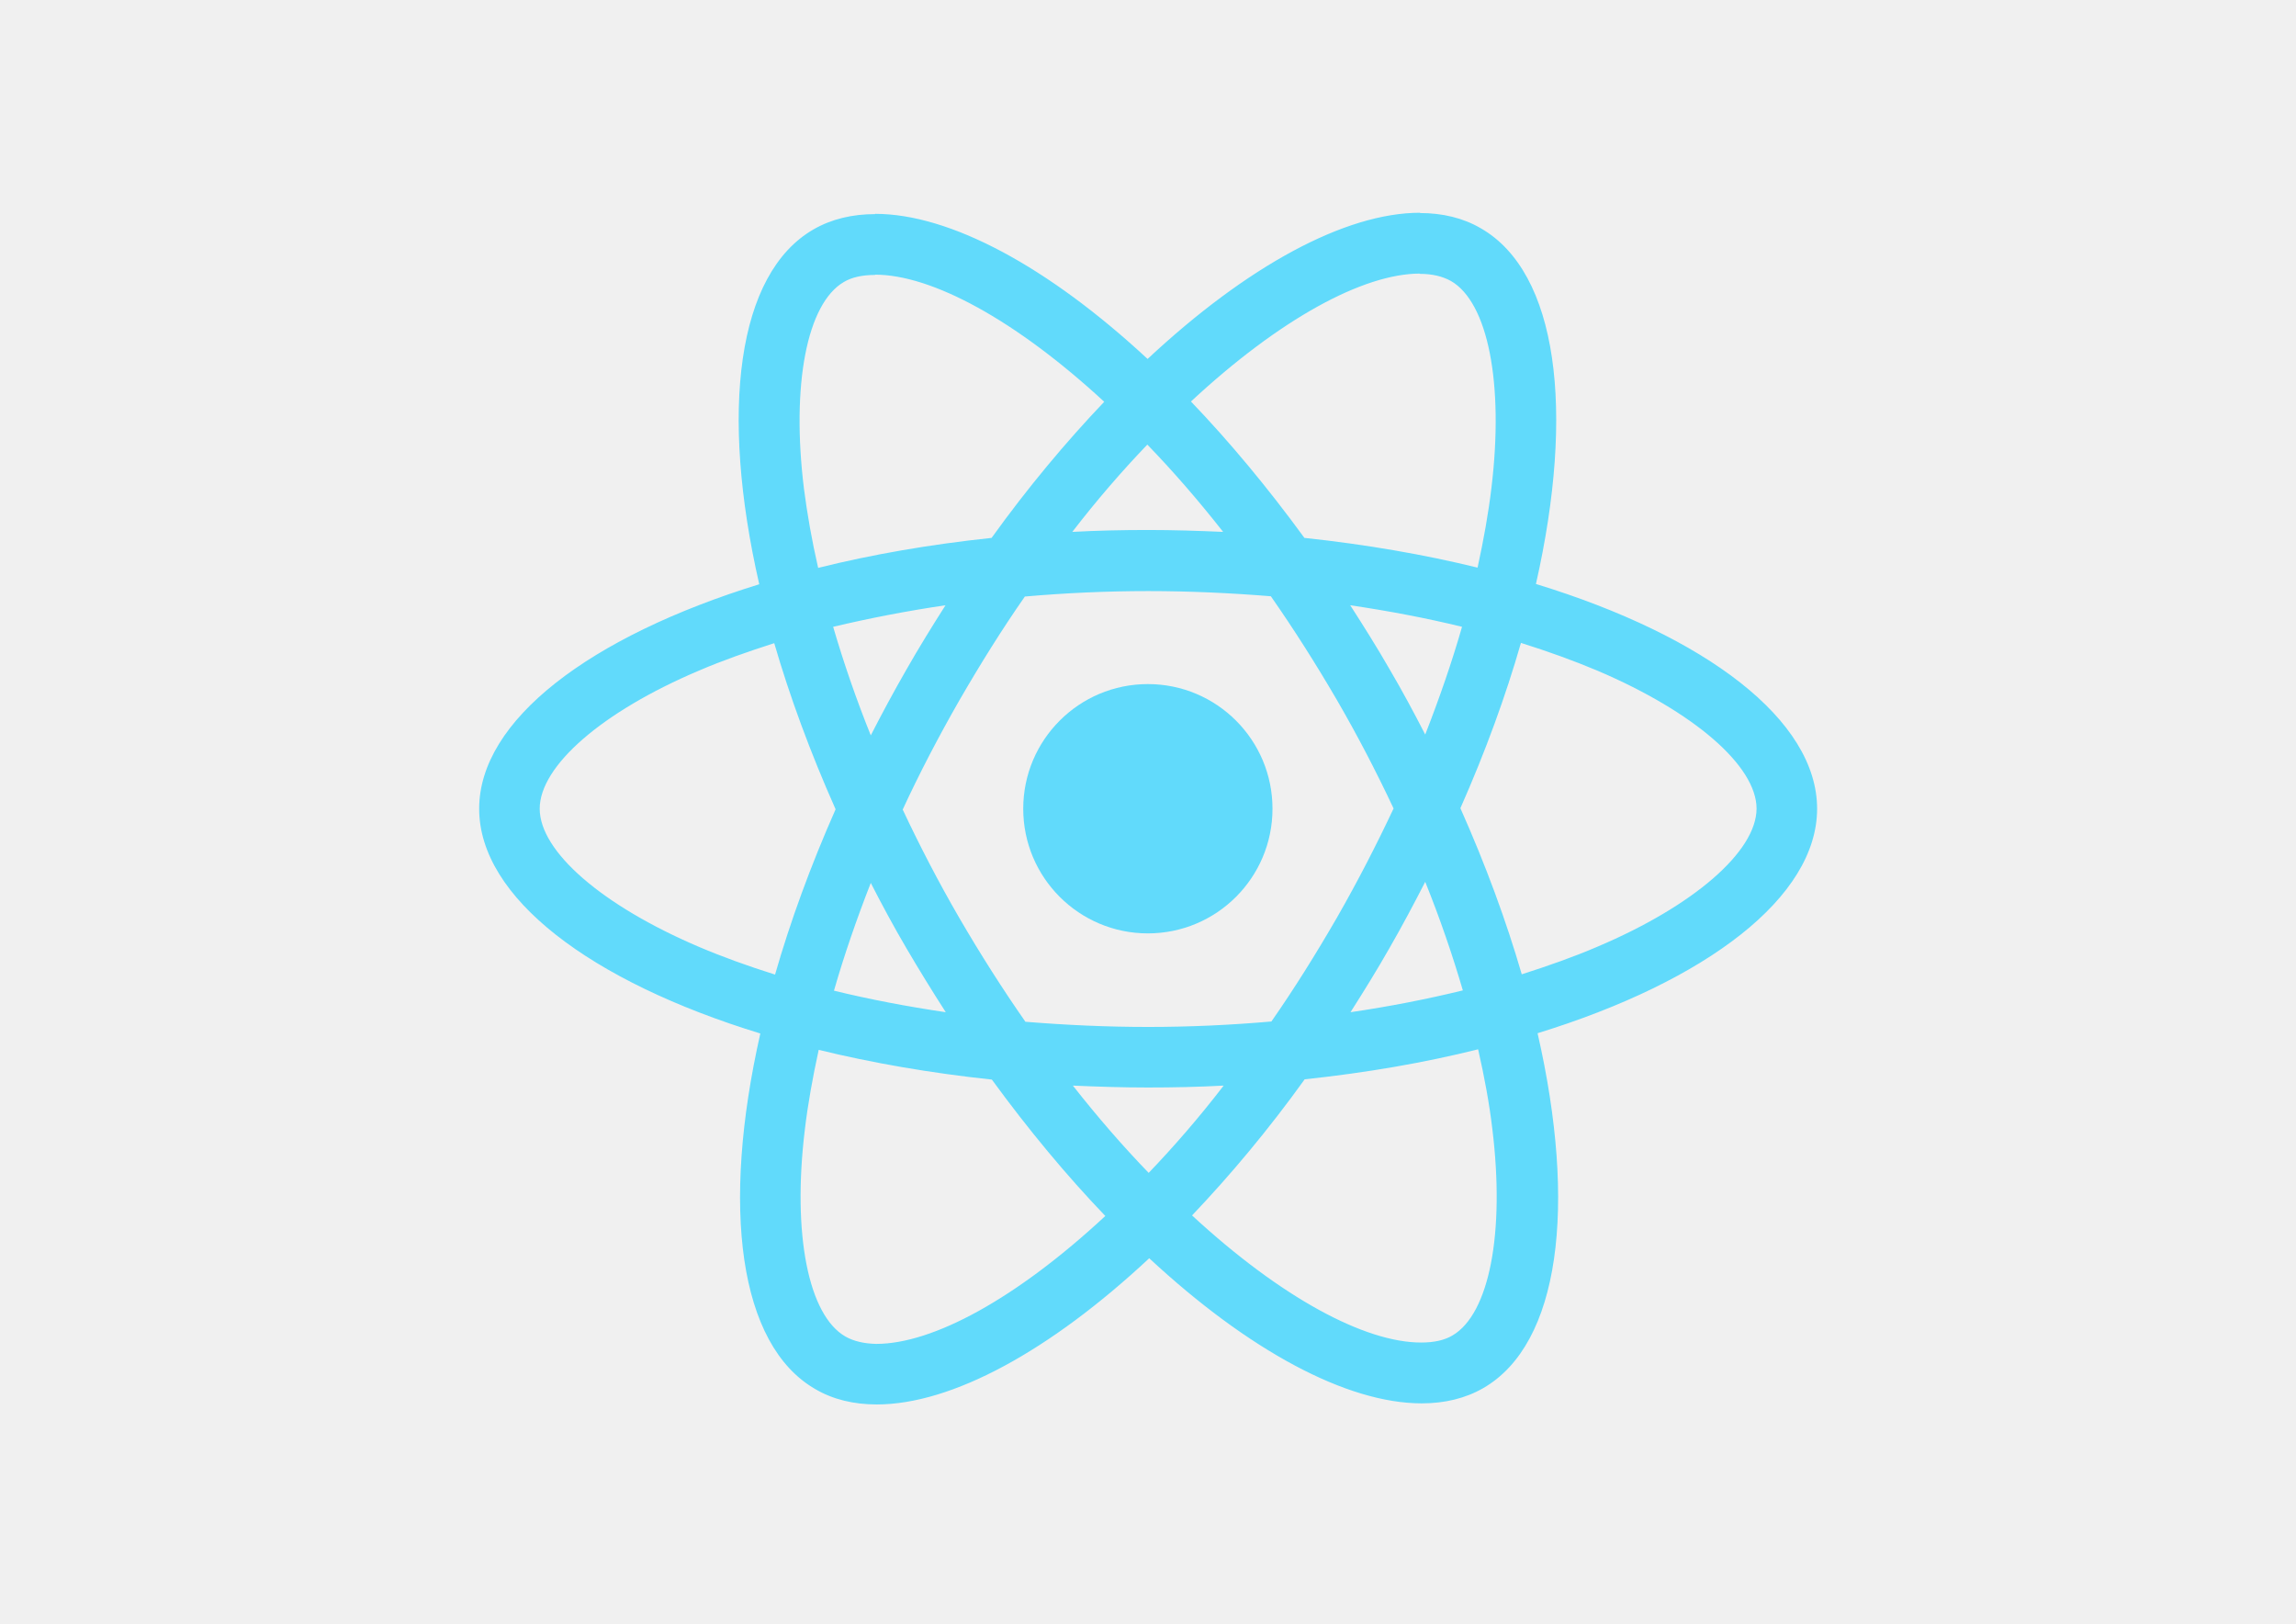
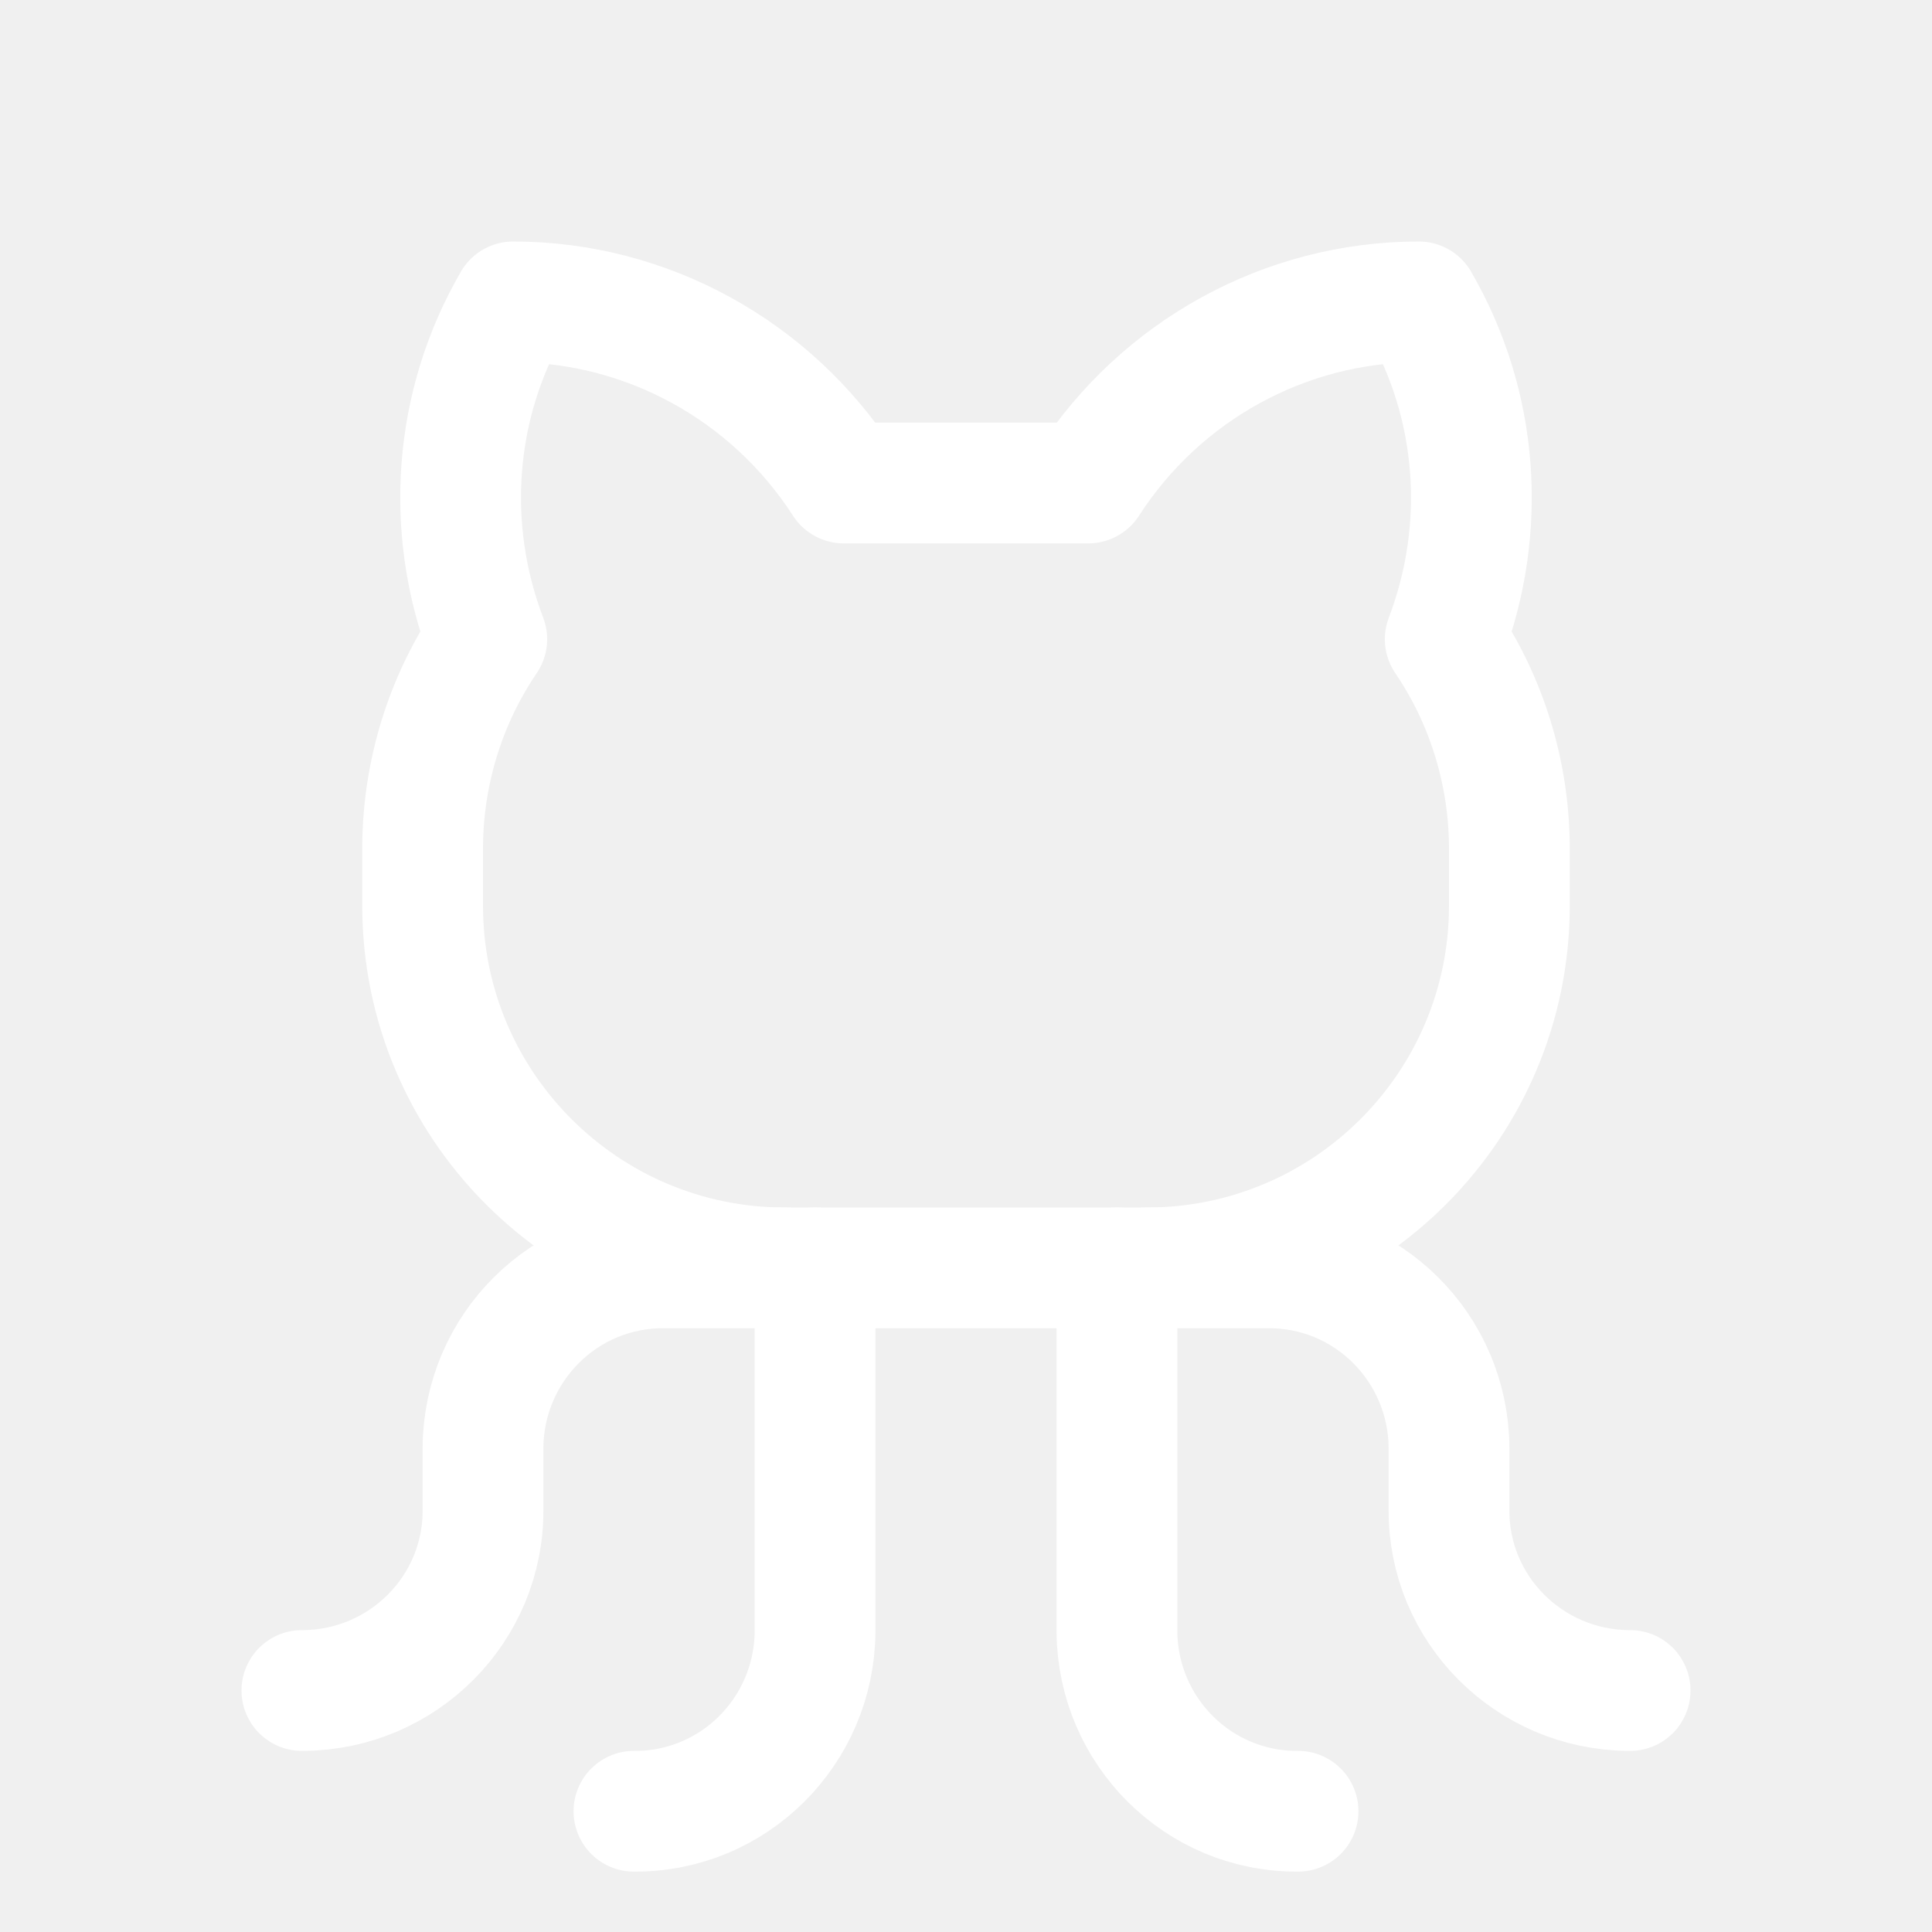
- <svg xmlns="http://www.w3.org/2000/svg" viewBox="0 0 841.9 595.3">
-   <g fill="#61DAFB">
-     <path d="M666.3 296.5c0-32.5-40.7-63.3-103.1-82.4 14.4-63.6 8-114.2-20.2-130.4-6.5-3.8-14.1-5.6-22.4-5.6v22.3c4.6 0 8.3.9 11.4 2.6 13.6 7.8 19.5 37.5 14.9 75.7-1.1 9.4-2.9 19.3-5.1 29.4-19.6-4.8-41-8.5-63.5-10.9-13.5-18.5-27.5-35.3-41.6-50 32.6-30.3 63.2-46.9 84-46.9V78c-27.5 0-63.5 19.6-99.9 53.6-36.4-33.8-72.4-53.2-99.9-53.2v22.3c20.7 0 51.4 16.5 84 46.6-14 14.7-28 31.4-41.3 49.9-22.6 2.4-44 6.1-63.6 11-2.3-10-4-19.7-5.2-29-4.7-38.2 1.1-67.9 14.6-75.8 3-1.8 6.9-2.6 11.5-2.6V78.5c-8.4 0-16 1.8-22.6 5.6-28.1 16.2-34.4 66.7-19.9 130.1-62.2 19.2-102.7 49.9-102.7 82.3 0 32.5 40.7 63.3 103.1 82.4-14.4 63.6-8 114.2 20.2 130.4 6.5 3.8 14.1 5.6 22.5 5.6 27.5 0 63.5-19.6 99.9-53.6 36.4 33.8 72.4 53.2 99.9 53.2 8.4 0 16-1.8 22.6-5.6 28.1-16.2 34.4-66.7 19.9-130.1 62-19.1 102.5-49.9 102.5-82.3zm-130.2-66.7c-3.7 12.9-8.3 26.2-13.5 39.5-4.1-8-8.4-16-13.1-24-4.6-8-9.5-15.8-14.4-23.4 14.2 2.1 27.9 4.7 41 7.9zm-45.8 106.5c-7.8 13.5-15.8 26.3-24.1 38.2-14.9 1.3-30 2-45.2 2-15.1 0-30.2-.7-45-1.9-8.3-11.9-16.4-24.6-24.2-38-7.6-13.1-14.5-26.4-20.8-39.8 6.2-13.4 13.2-26.8 20.7-39.9 7.8-13.5 15.8-26.3 24.1-38.2 14.9-1.3 30-2 45.2-2 15.1 0 30.2.7 45 1.9 8.3 11.9 16.4 24.6 24.2 38 7.6 13.1 14.5 26.4 20.8 39.8-6.3 13.4-13.2 26.8-20.7 39.9zm32.3-13c5.4 13.4 10 26.8 13.8 39.8-13.1 3.2-26.9 5.9-41.2 8 4.9-7.7 9.8-15.6 14.4-23.7 4.6-8 8.9-16.1 13-24.1zM421.2 430c-9.3-9.6-18.6-20.3-27.8-32 9 .4 18.2.7 27.5.7 9.4 0 18.7-.2 27.8-.7-9 11.7-18.3 22.4-27.5 32zm-74.4-58.9c-14.2-2.1-27.9-4.7-41-7.9 3.7-12.9 8.3-26.2 13.5-39.5 4.1 8 8.4 16 13.1 24 4.7 8 9.5 15.8 14.4 23.4zM420.7 163c9.3 9.6 18.6 20.3 27.8 32-9-.4-18.2-.7-27.5-.7-9.4 0-18.7.2-27.8.7 9-11.7 18.3-22.4 27.5-32zm-74 58.9c-4.9 7.7-9.8 15.6-14.4 23.7-4.6 8-8.9 16-13 24-5.4-13.4-10-26.8-13.8-39.8 13.1-3.1 26.9-5.8 41.2-7.9zm-90.5 125.2c-35.4-15.1-58.3-34.9-58.3-50.6 0-15.7 22.9-35.6 58.3-50.6 8.6-3.7 18-7 27.7-10.1 5.7 19.6 13.2 40 22.5 60.9-9.2 20.8-16.6 41.1-22.2 60.6-9.9-3.1-19.3-6.5-28-10.2zM310 490c-13.6-7.8-19.5-37.5-14.9-75.7 1.1-9.4 2.9-19.3 5.1-29.4 19.6 4.8 41 8.5 63.5 10.9 13.5 18.5 27.5 35.3 41.6 50-32.6 30.3-63.2 46.9-84 46.9-4.5-.1-8.3-1-11.3-2.7zm237.2-76.2c4.7 38.2-1.1 67.9-14.6 75.8-3 1.8-6.9 2.6-11.5 2.6-20.7 0-51.4-16.5-84-46.6 14-14.7 28-31.4 41.3-49.9 22.6-2.4 44-6.1 63.6-11 2.3 10.1 4.1 19.8 5.2 29.1zm38.5-66.7c-8.6 3.7-18 7-27.7 10.1-5.7-19.6-13.2-40-22.5-60.9 9.2-20.8 16.6-41.1 22.2-60.6 9.9 3.1 19.3 6.5 28.1 10.2 35.4 15.1 58.3 34.9 58.3 50.6-.1 15.7-23 35.6-58.4 50.6zM320.8 78.4z" />
-     <circle cx="420.9" cy="296.5" r="45.7" />
-     <path d="M520.5 78.1z" />
-   </g>
+ <svg xmlns="http://www.w3.org/2000/svg" version="1.1" id="Layer_1" x="0px" y="0px" viewBox="0 0 256 256" style="enable-background:new 0 0 256 256;" xml:space="preserve">
+   <style type="text/css">
+ 	.st0{fill:none;}
+ 	.st1{fill:none;stroke:#FFFFFF;stroke-width:16;stroke-linecap:round;stroke-linejoin:round;}
+ </style>
+   <rect class="st0" width="256" height="256" />
+   <path class="st1" d="M84,240c13.2,0.1,23.9-10.6,24-23.8c0-0.1,0-0.1,0-0.2v-48" />
+   <path class="st1" d="M172,240c-13.2,0.1-23.9-10.6-24-23.8c0-0.1,0-0.1,0-0.2v-48" />
+   <path class="st1" d="M152,168h16c13.2-0.1,23.9,10.6,24,23.8c0,0.1,0,0.1,0,0.2v8c-0.1,13.2,10.6,23.9,23.8,24c0.1,0,0.1,0,0.2,0" />
+   <path class="st1" d="M104,168H88c-13.2-0.1-23.9,10.6-24,23.8c0,0.1,0,0.1,0,0.2v8c0.1,13.2-10.6,23.9-23.8,24c-0.1,0-0.1,0-0.2,0" />
+   <path class="st1" d="M111.8,64C102.2,49.1,85.7,40,68,40c-7.9,13.6-9.1,30-3.5,44.7C59,92.8,56.1,102.3,56,112v8  c0,26.5,21.5,48,48,48h48c26.5,0,48-21.5,48-48v-8c-0.1-9.7-3-19.2-8.5-27.3c5.6-14.7,4.4-31.1-3.5-44.7c-17.7,0-34.2,9.1-43.8,24  H111.8z" />
</svg>
